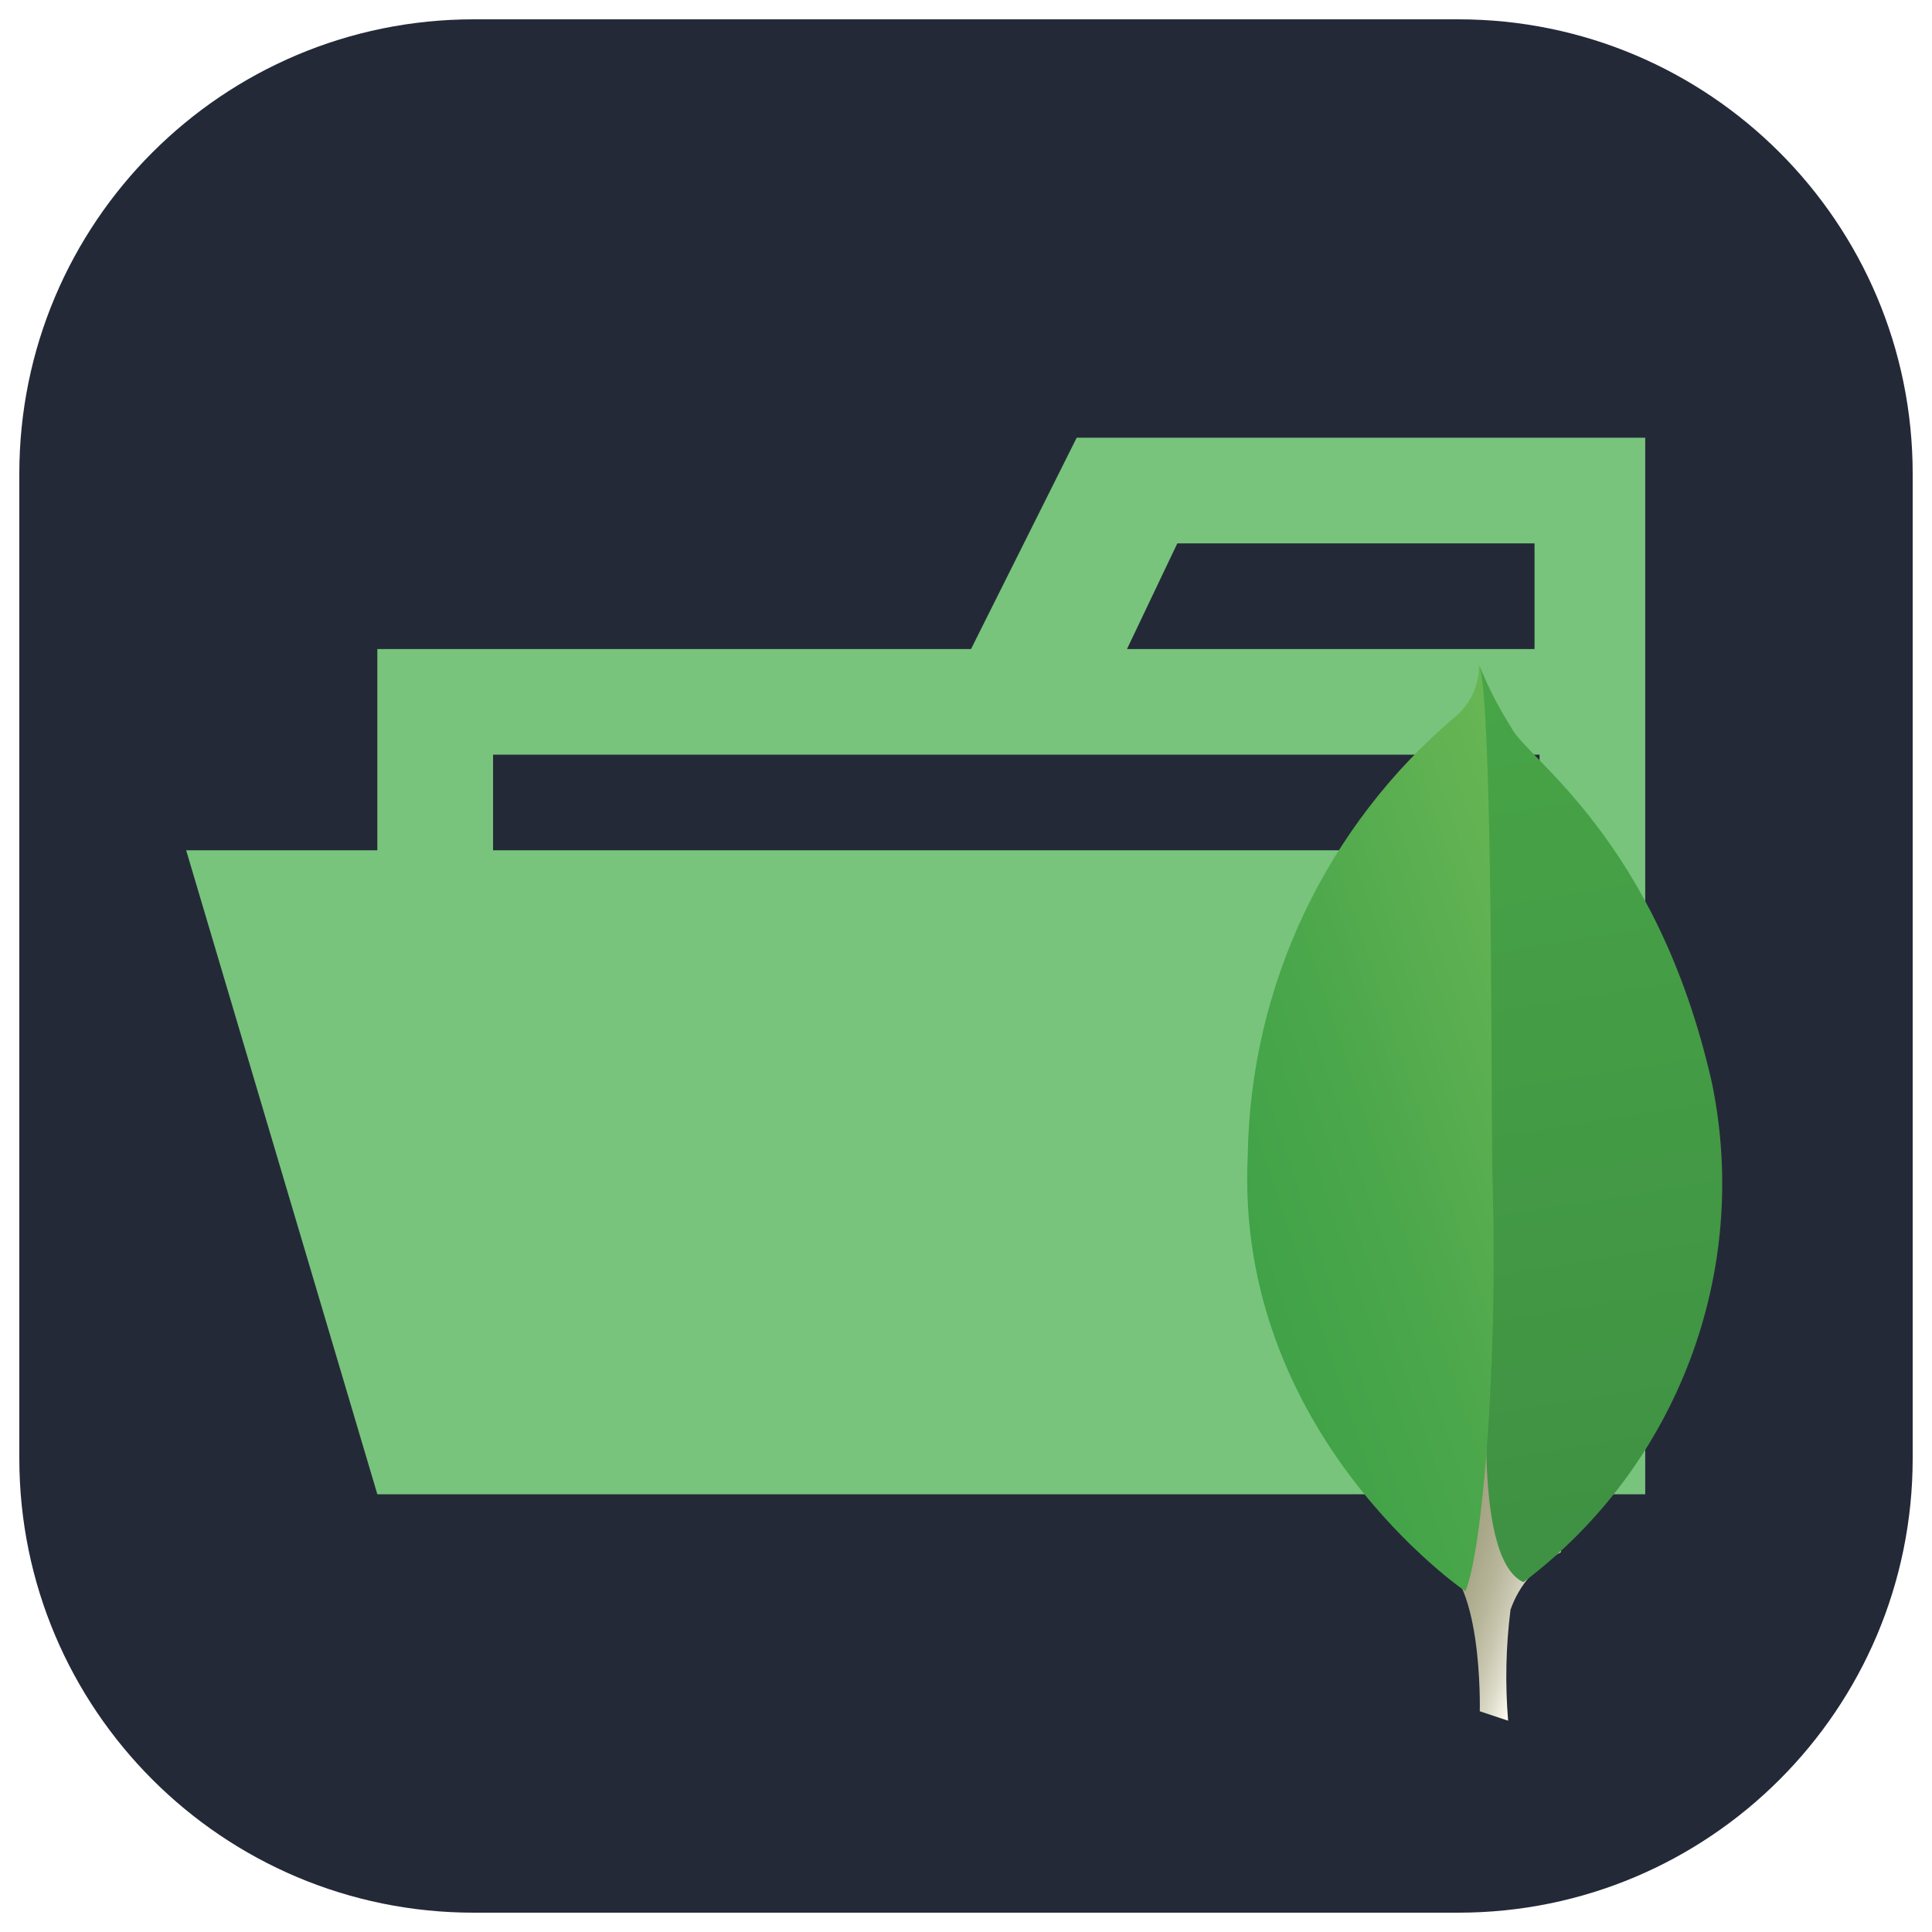
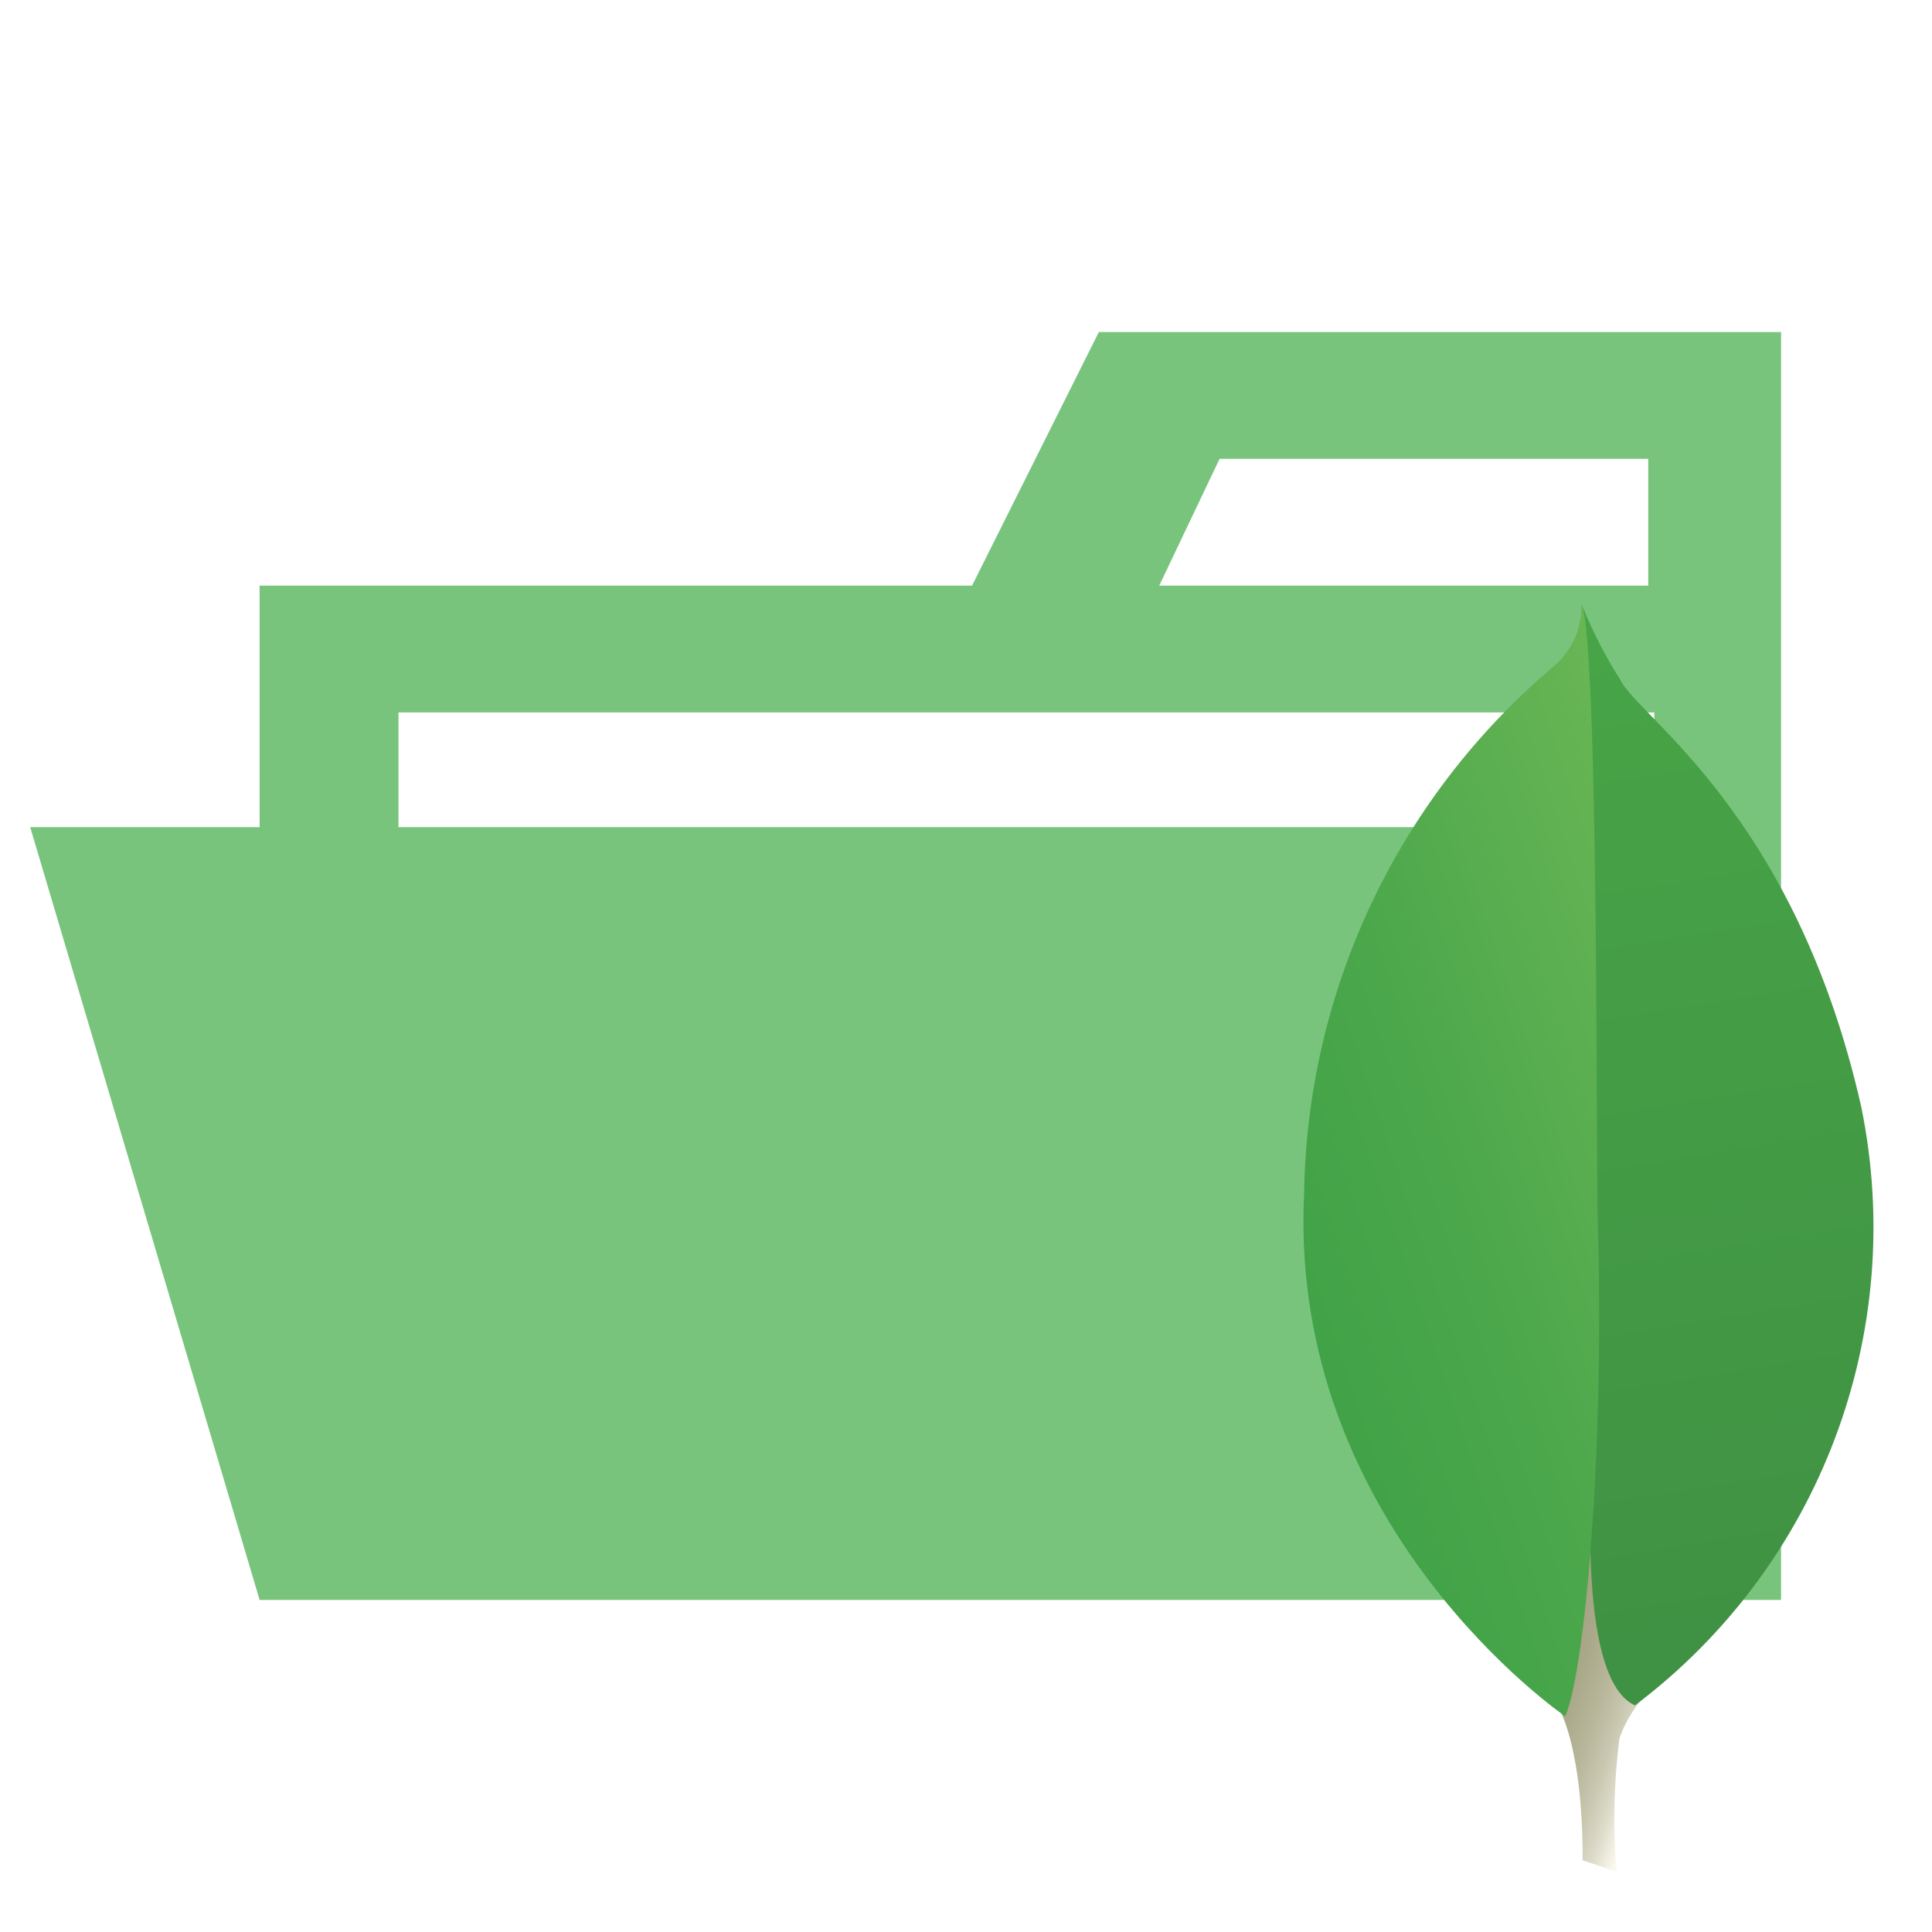
- <svg xmlns="http://www.w3.org/2000/svg" width="800px" height="800px" viewBox="-3.2 -3.2 38.40 38.40" fill="#000000">
-   <g id="SVGRepo_bgCarrier" stroke-width="0" transform="translate(0.32,0.32), scale(0.98)">
-     <rect x="-3.2" y="-3.2" width="38.40" height="38.40" rx="9.216" fill="#242938" strokewidth="0" />
-   </g>
+ <svg xmlns="http://www.w3.org/2000/svg" width="800px" height="800px" viewBox="0 0 32 32" fill="#000000">
+   <g id="SVGRepo_bgCarrier" stroke-width="0" />
  <g id="SVGRepo_tracerCarrier" stroke-linecap="round" stroke-linejoin="round" />
  <g id="SVGRepo_iconCarrier">
    <defs>
      <linearGradient id="a" x1="-659.847" y1="839.557" x2="-666.491" y2="839.603" gradientTransform="matrix(-0.977, -0.323, -0.29, 0.877, -378.211, -928.733)" gradientUnits="userSpaceOnUse">
        <stop offset="0.231" stop-color="#999875" />
        <stop offset="0.563" stop-color="#9b9977" />
        <stop offset="0.683" stop-color="#a09f7e" />
        <stop offset="0.768" stop-color="#a9a889" />
        <stop offset="0.837" stop-color="#b7b69a" />
        <stop offset="0.896" stop-color="#c9c7b0" />
        <stop offset="0.948" stop-color="#deddcb" />
        <stop offset="0.994" stop-color="#f8f6eb" />
        <stop offset="1" stop-color="#fbf9ef" />
      </linearGradient>
      <linearGradient id="b" x1="-658.764" y1="827.72" x2="-668.32" y2="844.273" gradientTransform="matrix(-0.977, -0.323, -0.29, 0.877, -378.211, -928.733)" gradientUnits="userSpaceOnUse">
        <stop offset="0" stop-color="#48a547" />
        <stop offset="1" stop-color="#3f9143" />
      </linearGradient>
      <linearGradient id="c" x1="-658.088" y1="839.78" x2="-664.862" y2="835.229" gradientTransform="matrix(-0.977, -0.323, -0.29, 0.877, -378.211, -928.733)" gradientUnits="userSpaceOnUse">
        <stop offset="0" stop-color="#41a247" />
        <stop offset="0.352" stop-color="#4ba74b" />
        <stop offset="0.956" stop-color="#67b554" />
        <stop offset="1" stop-color="#69b655" />
      </linearGradient>
    </defs>
    <path d="M27.4,5.5H18.2L16.1,9.7H4.3V26.5H29.5V5.5Zm0,18.7H6.6V11.8H27.4Zm0-14.5H19.2l1-2.1h7.1V9.7Zm-1.7,4H.5L4.3,26.5H29.5Z" style="fill:#78c47c" />
    <path d="M26.775,31l-.563-.187s.072-2.851-.956-3.05c-.678-.786.1-33.556,2.567-.112a2.033,2.033,0,0,0-1,1.142A10.575,10.575,0,0,0,26.775,31Z" style="fill:url(#a)" />
    <path d="M27.079,28.247a9.917,9.917,0,0,0,3.748-9.919c-1.1-4.864-3.711-6.463-3.992-7.073a7.321,7.321,0,0,1-.619-1.2l.208,13.552S25.993,27.748,27.079,28.247Z" style="fill:url(#b)" />
    <path d="M25.925,28.427S21.334,25.3,21.6,19.769a11.656,11.656,0,0,1,4.139-8.736A1.3,1.3,0,0,0,26.194,10c.286.615.239,9.182.269,10.184C26.58,24.082,26.247,27.691,25.925,28.427Z" style="fill:url(#c)" />
  </g>
</svg>
